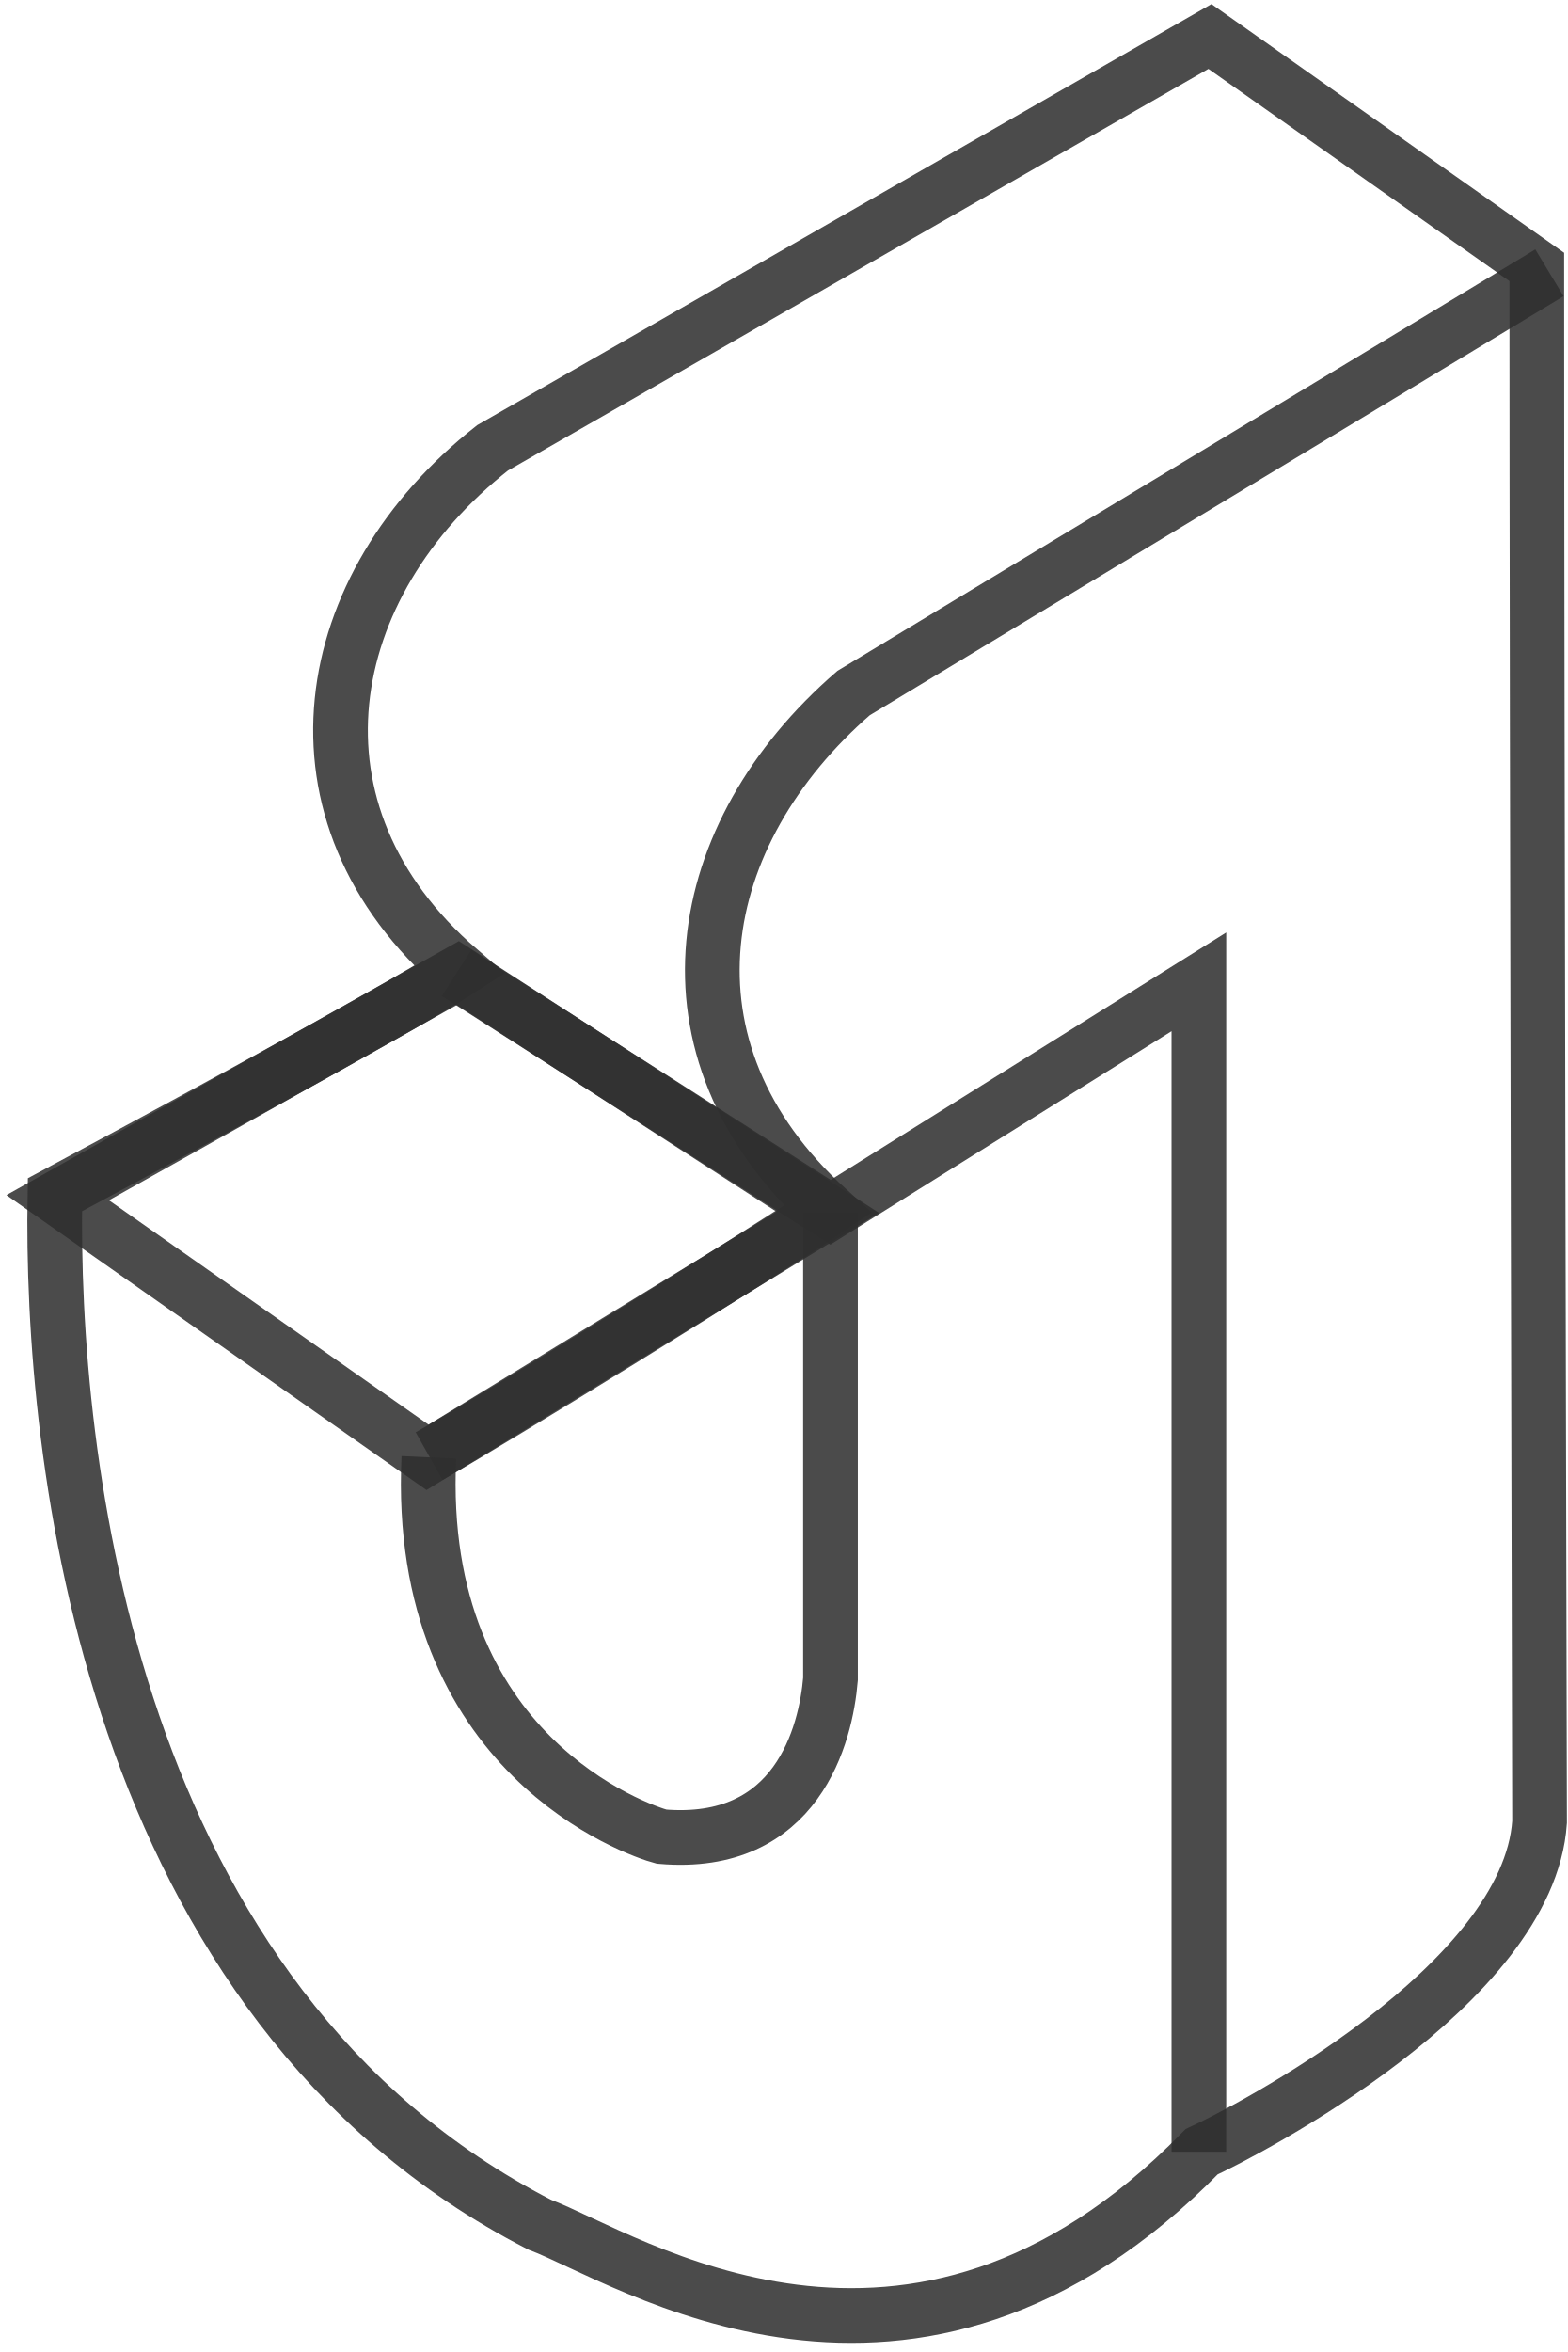
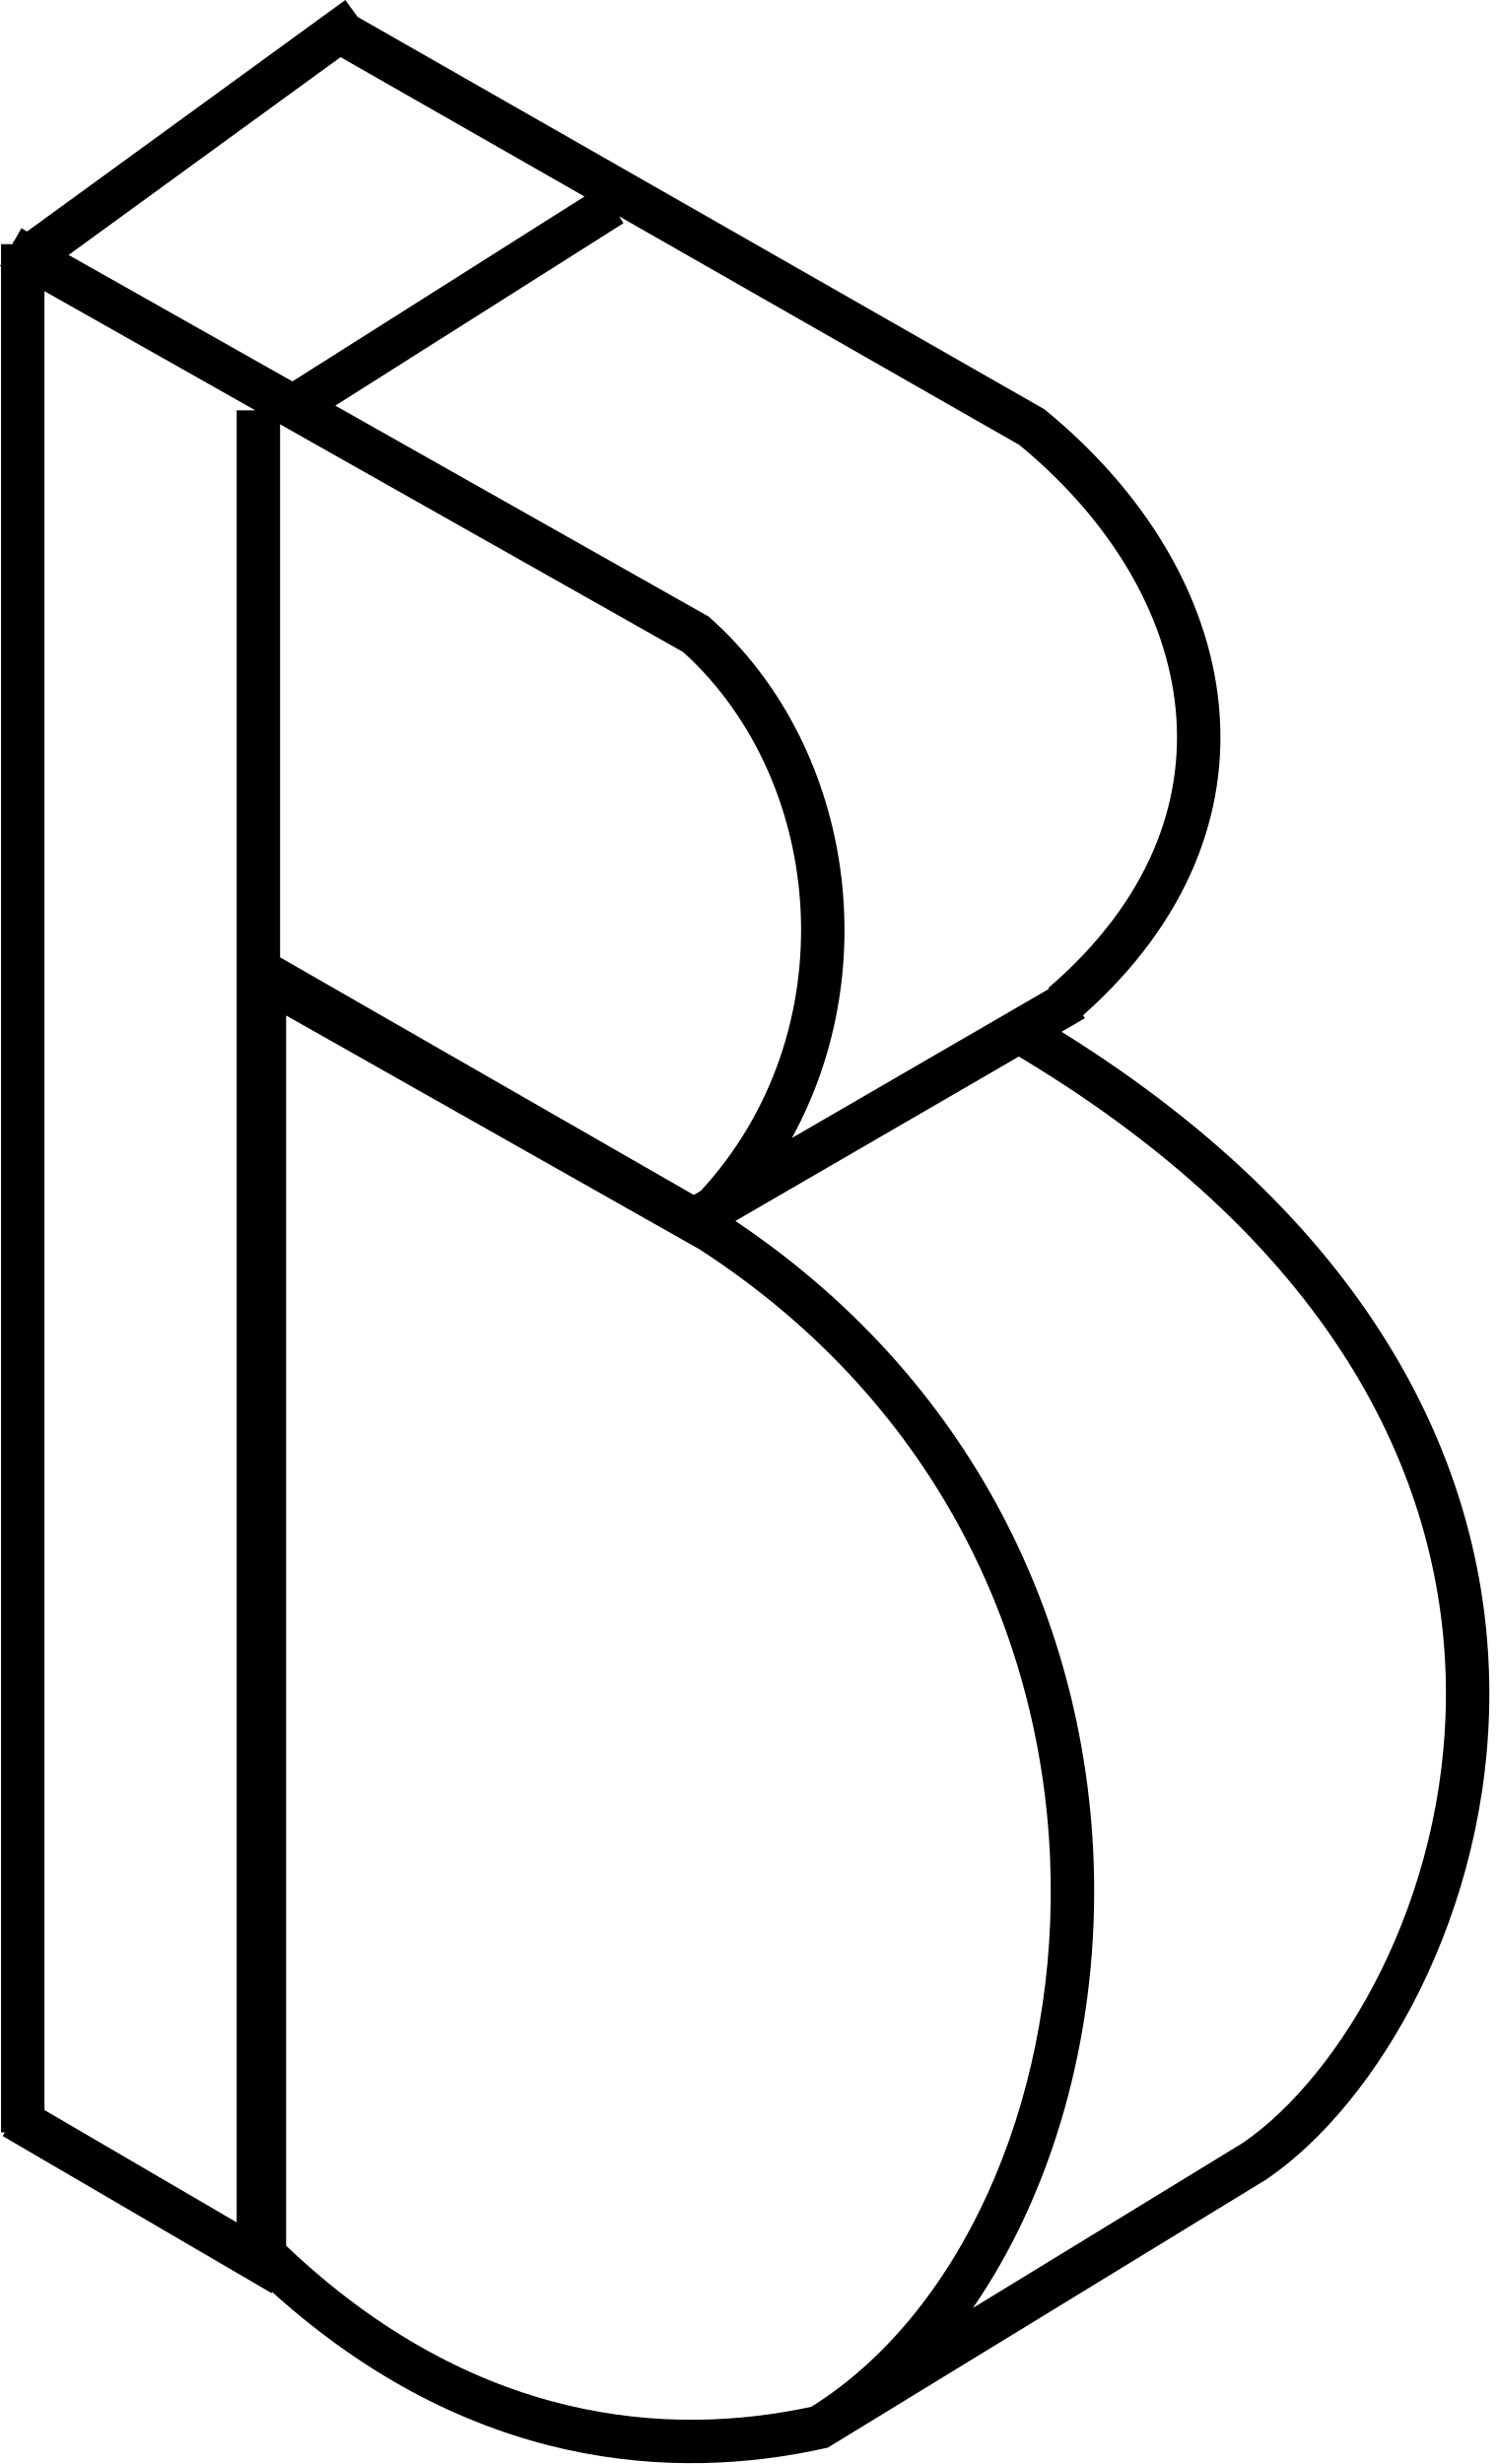
- <svg xmlns="http://www.w3.org/2000/svg" width="86" height="129" viewBox="0 0 86 129" fill="none">
-   <path d="M23.453 79.931L3.165 65.689L25.119 53.367L45.407 66.489L23.453 79.931Z" stroke="url(#paint0_linear_249_580)" stroke-width="3" />
-   <path d="M23.539 79.863C26.733 78.064 41.751 68.814 45.407 66.329C35.679 57.502 37.961 45.686 46.826 38.012L85 14.962" stroke="url(#paint1_linear_249_580)" stroke-width="3" />
-   <path d="M29.604 122.017C5.901 109.856 2.76 79.878 3.013 65.529C6.306 63.769 21.43 55.64 25.198 53.207C15.169 44.566 17.448 32.084 27.021 24.563L66.376 2L84.305 14.642C84.305 42.006 84.457 98.27 84.457 99.934C83.85 108.896 68.351 116.897 65.92 118.017C49.965 134.339 34.315 123.778 29.604 122.017Z" stroke="url(#paint2_linear_249_580)" stroke-width="3" />
-   <path d="M25.046 53.367L45.559 66.489L65.768 53.851V118.017" stroke="url(#paint3_linear_249_580)" stroke-width="3" />
-   <path d="M45.558 66.489V92.093C45.305 95.133 43.735 101.374 36.29 100.734C35.074 100.414 22.766 96.254 23.526 79.931" stroke="url(#paint4_linear_249_580)" stroke-width="3" />
-   <defs>
-     <linearGradient id="paint0_linear_249_580" x1="24.286" y1="53.367" x2="24.286" y2="79.931" gradientUnits="userSpaceOnUse">
-       <stop offset="0.479" stop-color="#2F2F2F" stop-opacity="0.86" />
-     </linearGradient>
-     <linearGradient id="paint1_linear_249_580" x1="54.269" y1="14.962" x2="54.269" y2="79.863" gradientUnits="userSpaceOnUse">
-       <stop offset="0.479" stop-color="#2F2F2F" stop-opacity="0.86" />
-     </linearGradient>
-     <linearGradient id="paint2_linear_249_580" x1="43.729" y1="2" x2="43.729" y2="127" gradientUnits="userSpaceOnUse">
-       <stop offset="0.479" stop-color="#2F2F2F" stop-opacity="0.86" />
-     </linearGradient>
-     <linearGradient id="paint3_linear_249_580" x1="45.407" y1="53.367" x2="45.407" y2="118.017" gradientUnits="userSpaceOnUse">
-       <stop offset="0.479" stop-color="#2F2F2F" stop-opacity="0.86" />
-     </linearGradient>
-     <linearGradient id="paint4_linear_249_580" x1="34.525" y1="66.489" x2="34.525" y2="100.78" gradientUnits="userSpaceOnUse">
-       <stop offset="0.479" stop-color="#2F2F2F" stop-opacity="0.86" />
-     </linearGradient>
-   </defs>
+ <svg xmlns="http://www.w3.org/2000/svg" width="138" height="227" viewBox="0 0 138 227" fill="none">
+   <path fill-rule="evenodd" clip-rule="evenodd" d="M31.377 5.265L6.32 23.488L26.94 35.137L53.849 18.103L31.377 5.265ZM57.035 19.923L57.44 20.564L30.892 37.37L65.108 56.7L65.297 56.807L65.458 56.951C78.327 68.467 81.668 88.97 72.963 104.838L96.649 91.1L96.582 91.022C105.8 83.099 109.163 74.018 108.316 65.325C107.466 56.599 102.342 47.942 93.93 41.001L57.035 19.923ZM1.317 22.181L1.199 22.266L1.238 22.32L1.141 22.492H0.096V24.341L0 24.512L0.096 24.566V196.448H0.443L0.245 196.785L25.018 211.258L25.078 211.156C43.256 227.565 62.148 228.634 75.951 225.561L76.276 225.489L76.559 225.315L116.639 200.801L116.681 200.775L116.723 200.747C126.936 193.78 137.289 176.218 137.218 155.811C137.148 135.833 127.116 113.296 97.805 95.053L99.958 93.805L99.796 93.525C109.426 84.977 113.266 74.882 112.297 64.937C111.316 54.861 105.432 45.258 96.337 37.801L96.207 37.695L96.061 37.612L32.947 1.556L31.816 0L2.493 21.326L1.968 21.029L1.317 22.181ZM4.096 194.392V26.826L23.522 37.8H21.806V89.356V204.739L4.096 194.392ZM100.802 173.092C100.475 151.293 90.764 127.935 67.754 112.483L93.869 97.336C123.596 115.153 133.152 137.01 133.218 155.825C133.285 175.035 123.489 191.26 114.508 197.416L89.638 212.627C96.941 202.042 101.024 187.84 100.802 173.092ZM62.949 60.075C76.213 72.113 77.994 95.163 64.563 109.71L63.919 110.083L25.806 88.198V39.091L62.949 60.075ZM96.803 173.152C97.118 194.116 88.316 213.246 74.754 221.728C61.677 224.556 43.72 223.399 26.363 206.893V93.555L64.46 115.102C87.024 129.731 96.488 152.175 96.803 173.152Z" fill="black" />
</svg>
